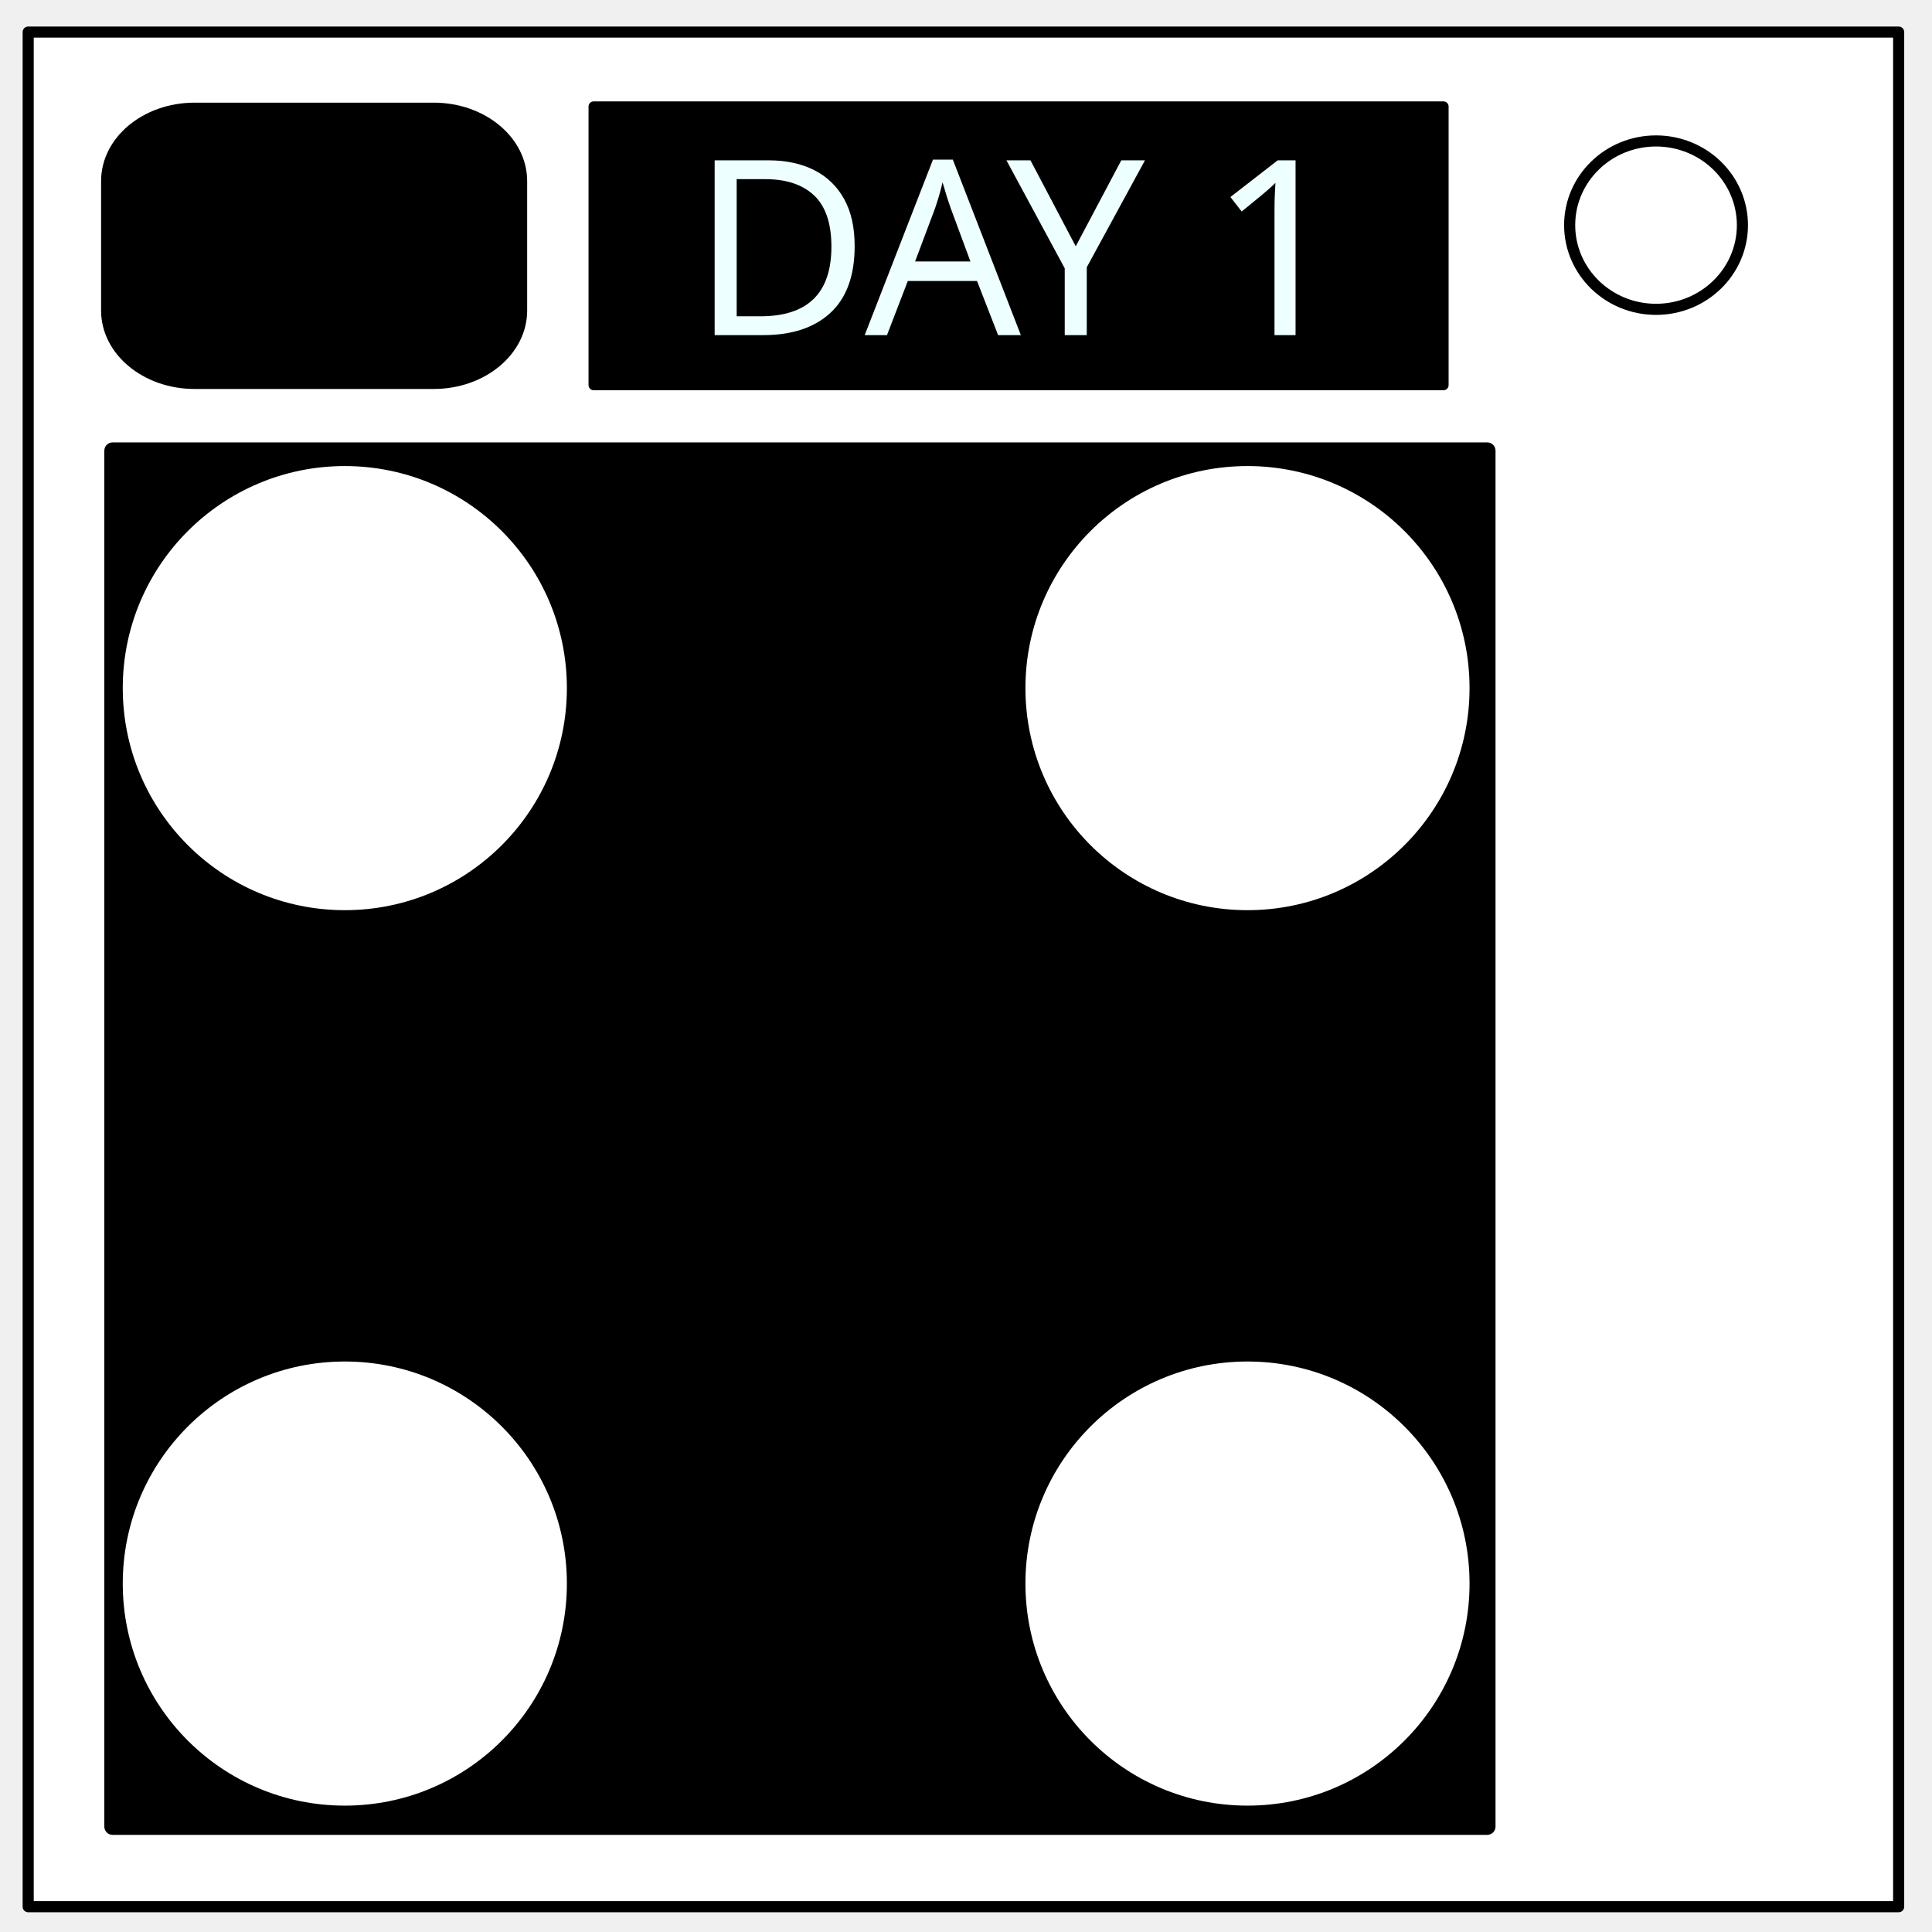
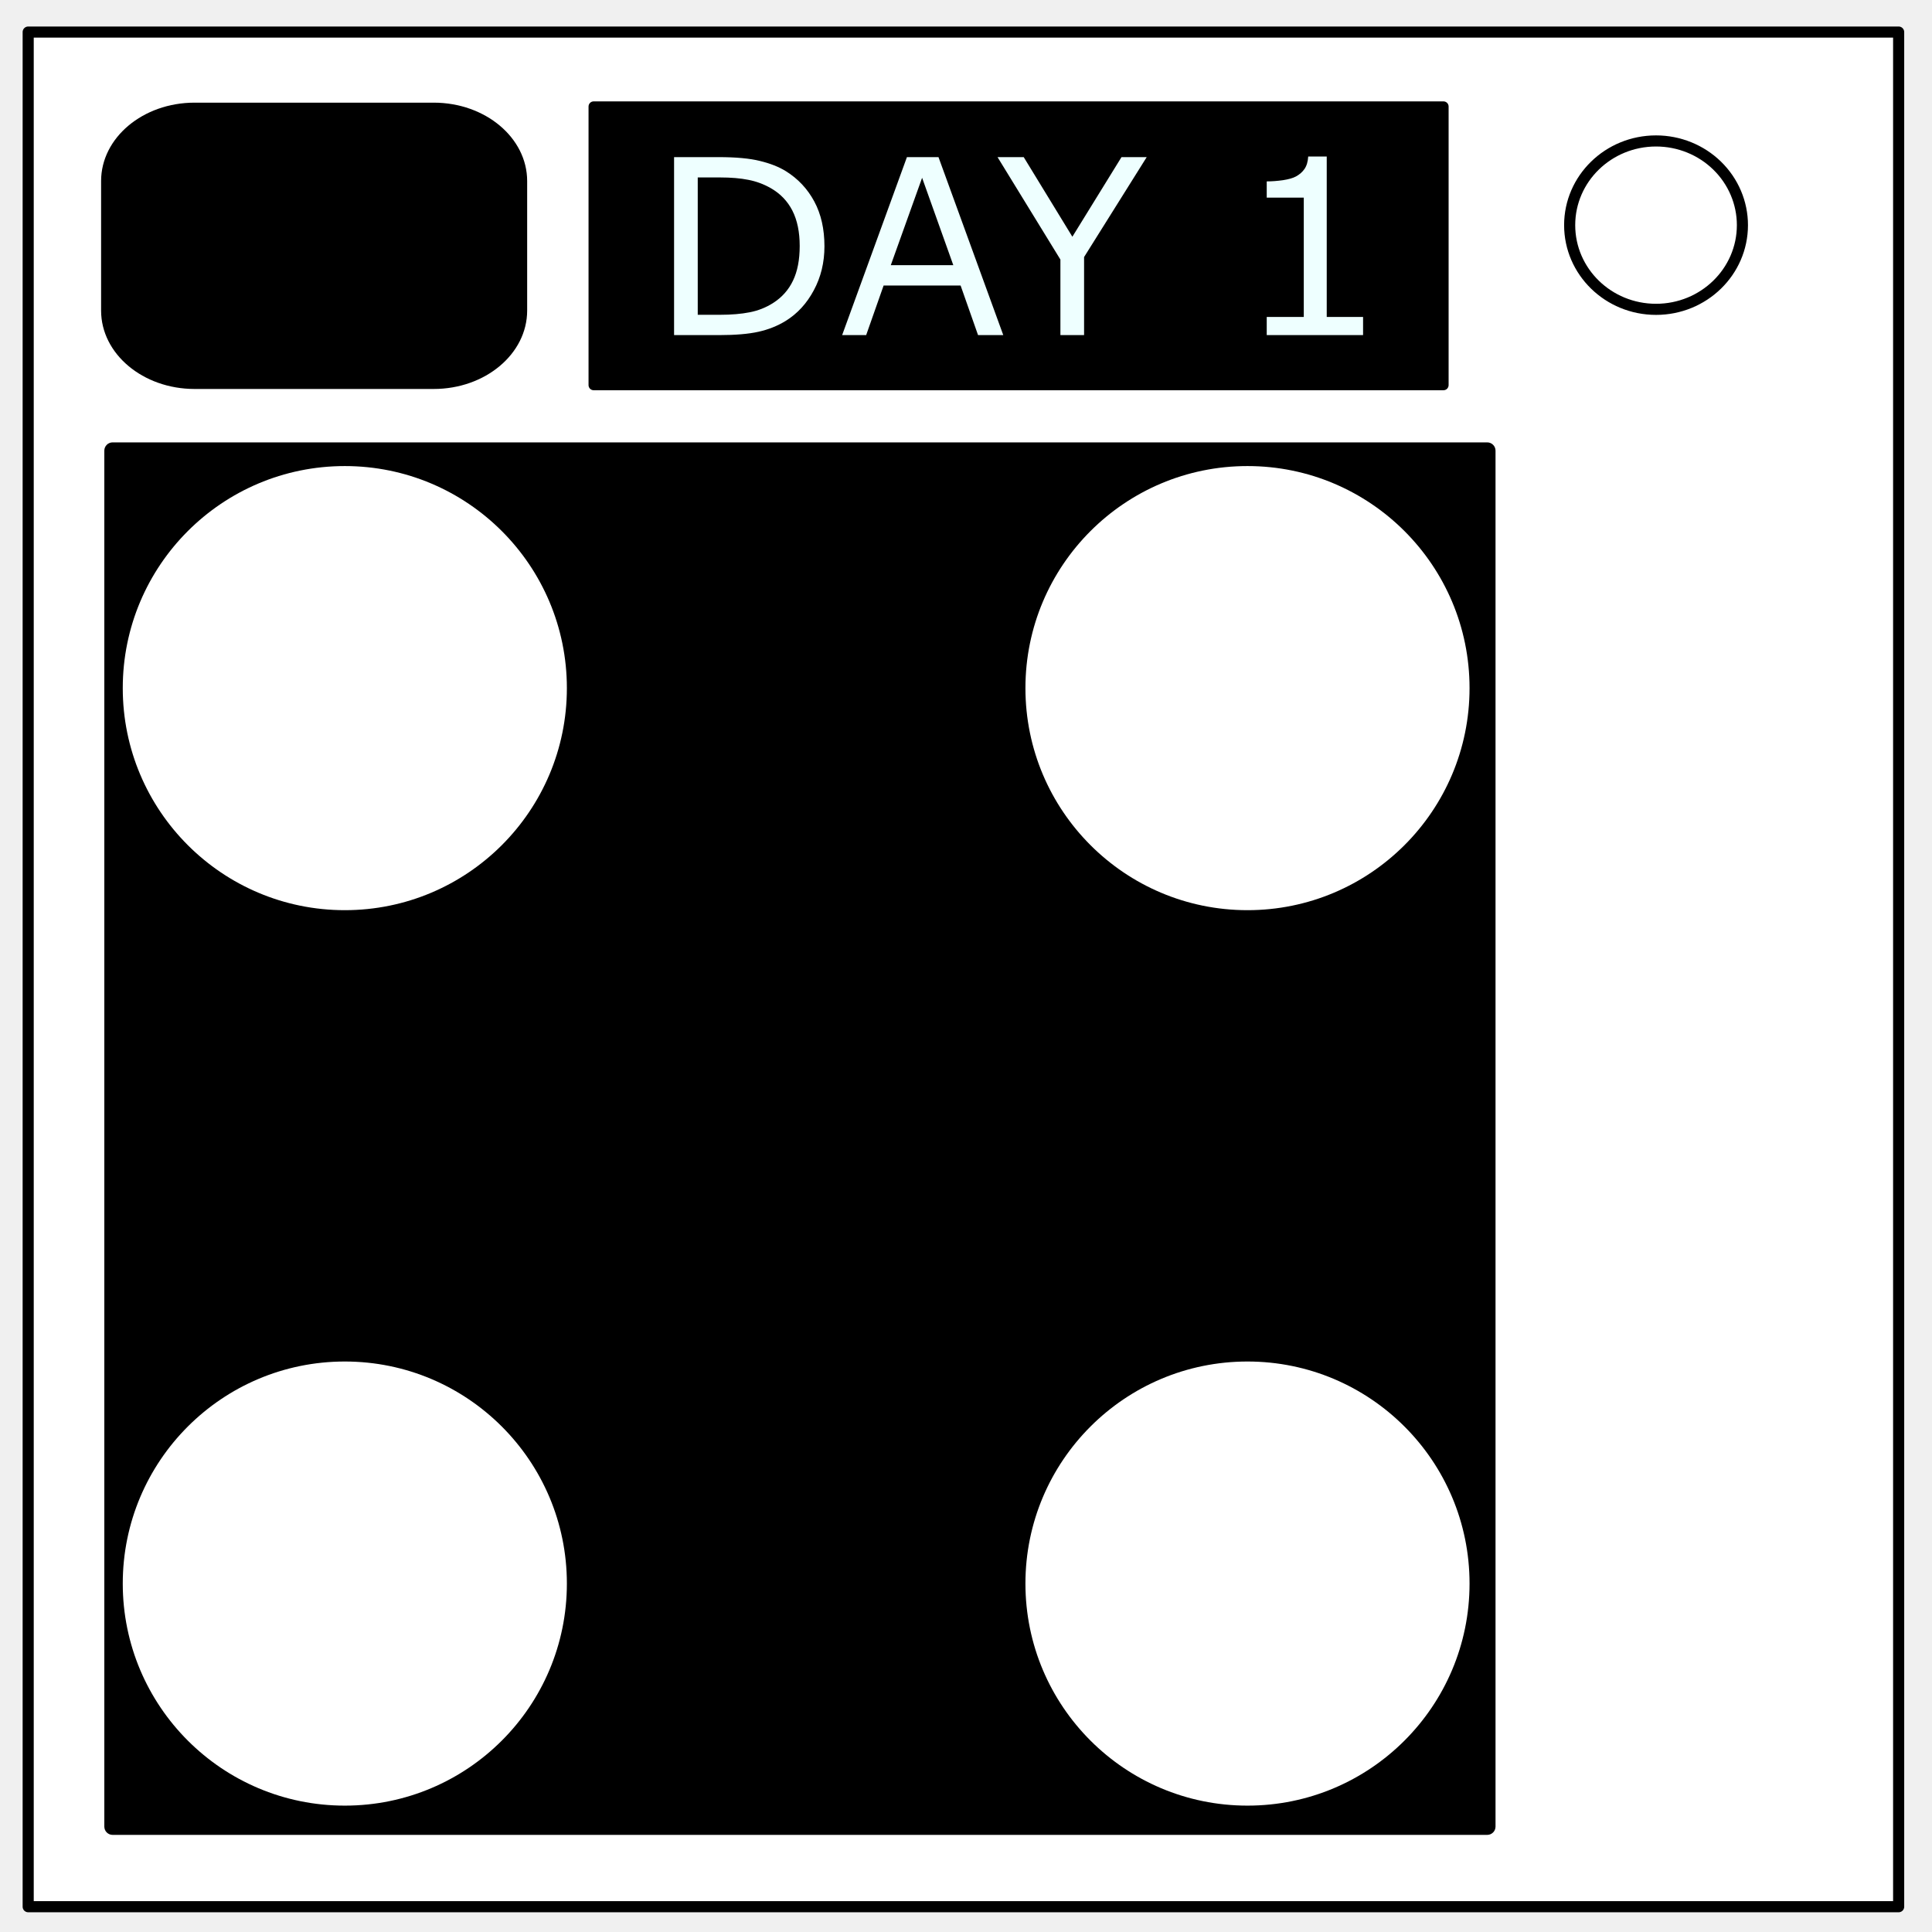
<svg xmlns="http://www.w3.org/2000/svg" width="371.2" height="371.2" viewBox="0 0 348 348">
  <g transform="translate(-183.286 -283.449)">
    <path d="M183.286 283.449h348v348h-348z" fill-opacity="0" stroke-linecap="square" stroke-miterlimit="10" />
    <path d="M188.364 289.224h336.914v337.67H188.364z" fill-opacity="0" stroke-linecap="square" stroke-miterlimit="10" />
    <path d="M188.364 289.224h336.914v337.67H188.364z" fill="#fff" stroke="#000" stroke-width="2" stroke-linejoin="round" stroke-miterlimit="10" />
    <path d="M466.02 324.002c0-8.375 6.966-15.165 15.56-15.165 4.126 0 8.083 1.598 11.001 4.442 2.918 2.844 4.557 6.701 4.557 10.723 0 8.376-6.966 15.166-15.559 15.166s-15.559-6.79-15.559-15.166z" fill="#fff" stroke-linecap="square" stroke-miterlimit="10" />
    <path d="M466.02 324.002c0-8.375 6.966-15.165 15.56-15.165 4.126 0 8.083 1.598 11.001 4.442 2.918 2.844 4.557 6.701 4.557 10.723 0 8.376-6.966 15.166-15.559 15.166s-15.559-6.79-15.559-15.166z" fill="none" stroke="#000" stroke-width="2" stroke-linejoin="round" stroke-miterlimit="10" />
-     <text y="609.05" x="206.777" style="line-height:125%;-inkscape-font-specification:Arial;text-align:center" font-weight="400" font-size="40" font-family="Arial" letter-spacing="0" word-spacing="0" text-anchor="middle" stroke-miterlimit="10" />
-     <text y="609.05" x="237.917" style="line-height:125%;-inkscape-font-specification:Arial;text-align:center" font-weight="400" font-size="45" font-family="Arial" letter-spacing="0" word-spacing="0" text-anchor="middle" stroke-miterlimit="10" />
-     <text y="606.865" x="210.055" style="line-height:125%;-inkscape-font-specification:Arial;text-align:center" font-weight="400" font-size="60" font-family="Arial" letter-spacing="0" word-spacing="0" text-anchor="middle" stroke-miterlimit="10" />
-     <text y="383.97" x="233" style="line-height:125%;-inkscape-font-specification:Arial;text-align:center" font-weight="400" font-size="35" font-family="Arial" letter-spacing="0" word-spacing="0" text-anchor="middle" stroke-miterlimit="10" />
-     <text y="381.785" x="237.37" style="line-height:125%;-inkscape-font-specification:Arial;text-align:center" font-weight="400" font-size="12.5" font-family="Arial" letter-spacing="0" word-spacing="0" text-anchor="middle" stroke-miterlimit="10" />
-     <text y="329.339" x="229.722" style="line-height:125%;-inkscape-font-specification:Arial;text-align:center" font-weight="400" font-size="12.5" font-family="Arial" letter-spacing="0" word-spacing="0" text-anchor="middle" stroke-miterlimit="10" />
-     <text y="430.777" x="402.333" style="line-height:125%;-inkscape-font-specification:'Arial, Normal';text-align:center" transform="scale(.86806 1.152)" font-weight="400" font-size="25.243" font-family="Arial" letter-spacing="0" word-spacing="0" text-anchor="middle" stroke-miterlimit="10" />
    <rect width="154.92" height="52.03" x="289.296" y="301.711" rx=".924" stroke-width="25" stroke-opacity="0" />
-     <text style="line-height:125%;text-align:center" x="366.971" y="343.81" font-weight="400" font-size="44.096" font-family="sans-serif" letter-spacing="0" word-spacing="0" text-anchor="middle" fill="#eff">
-       <tspan x="366.971" y="343.81">DAY 1</tspan>
-     </text>
+     <g aria-label="DAY 1" style="line-height:125%;text-align:center" font-weight="400" font-size="44.096" font-family="sans-serif" letter-spacing="0" word-spacing="0" text-anchor="middle" fill="#eff">
+       <path d="M331.789 327.812q0 4.371-1.916 7.924-1.895 3.552-5.06 5.512-2.196 1.356-4.91 1.96-2.69.602-7.105.602h-8.095v-32.06h8.01q4.693 0 7.45.689 2.777.667 4.693 1.852 3.273 2.045 5.103 5.447 1.83 3.402 1.83 8.074zm-4.457-.064q0-3.768-1.313-6.352-1.314-2.584-3.92-4.07-1.894-1.076-4.025-1.485-2.132-.43-5.103-.43h-4.005v24.739h4.005q3.079 0 5.36-.452 2.305-.453 4.221-1.68 2.39-1.529 3.574-4.026 1.206-2.498 1.206-6.244zM364 343.81h-4.543l-3.144-8.935h-13.866l-3.144 8.935h-4.327l11.67-32.06h5.684zm-9-12.596l-5.62-15.74-5.641 15.74zM389.837 311.75l-11.282 18v14.06h-4.263v-13.608l-11.326-18.452h4.716l8.763 14.34 8.85-14.34zM428.809 343.81h-17.354v-3.273h6.674V319.05h-6.674v-2.928q1.356 0 2.906-.215 1.55-.237 2.347-.668.99-.538 1.55-1.356.582-.84.668-2.24h3.337v28.895h6.546z" />
+     </g>
    <rect width="76.744" height="51.572" x="201.496" y="301.94" rx="16.835" ry="14.121" stroke-width="25" stroke-opacity="0" />
    <rect rx="1.494" y="363.132" x="202.077" height="250.824" width="250.589" stroke-width="25" stroke-opacity="0" />
    <circle cx="245.396" cy="407.396" r="39.998" fill="#fff" stroke-width="25" stroke-opacity="0" />
    <circle r="39.998" cy="407.396" cx="407.989" fill="#fff" stroke-width="25" stroke-opacity="0" />
    <circle cx="407.989" cy="568.688" r="39.998" fill="#fff" stroke-width="25" stroke-opacity="0" />
    <circle r="39.998" cy="568.688" cx="245.396" fill="#fff" stroke-width="25" stroke-opacity="0" />
  </g>
</svg>
